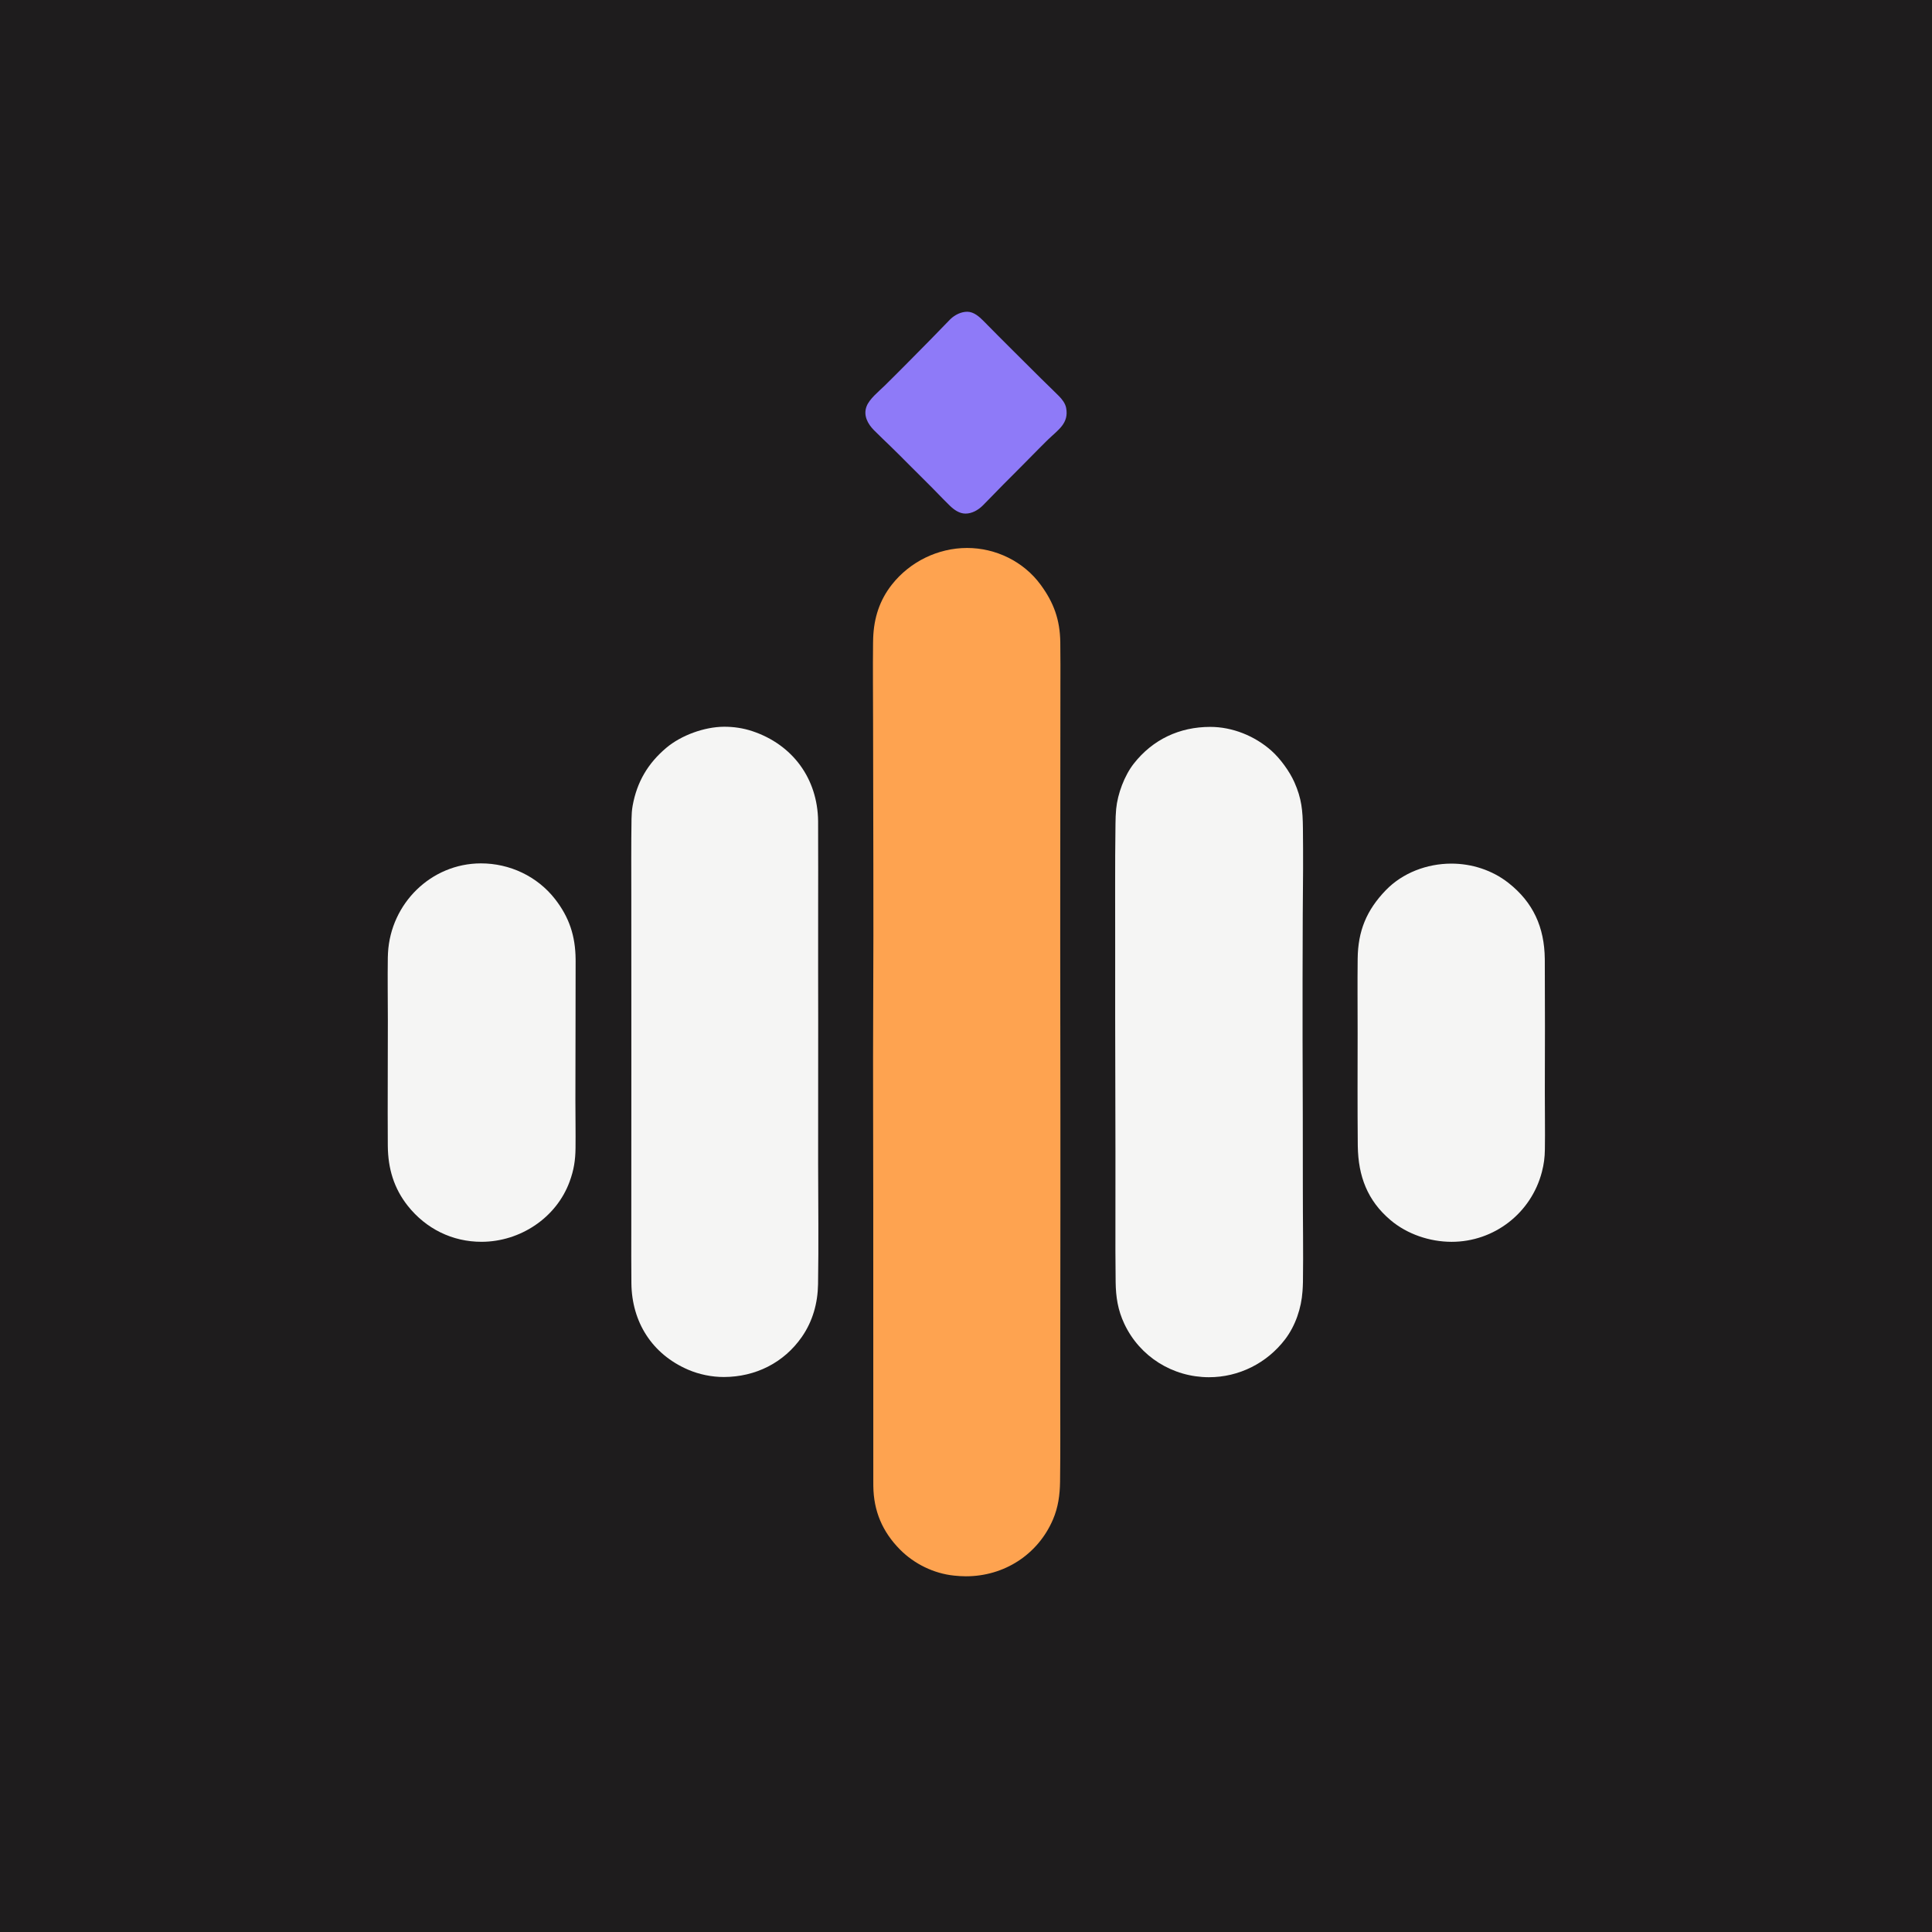
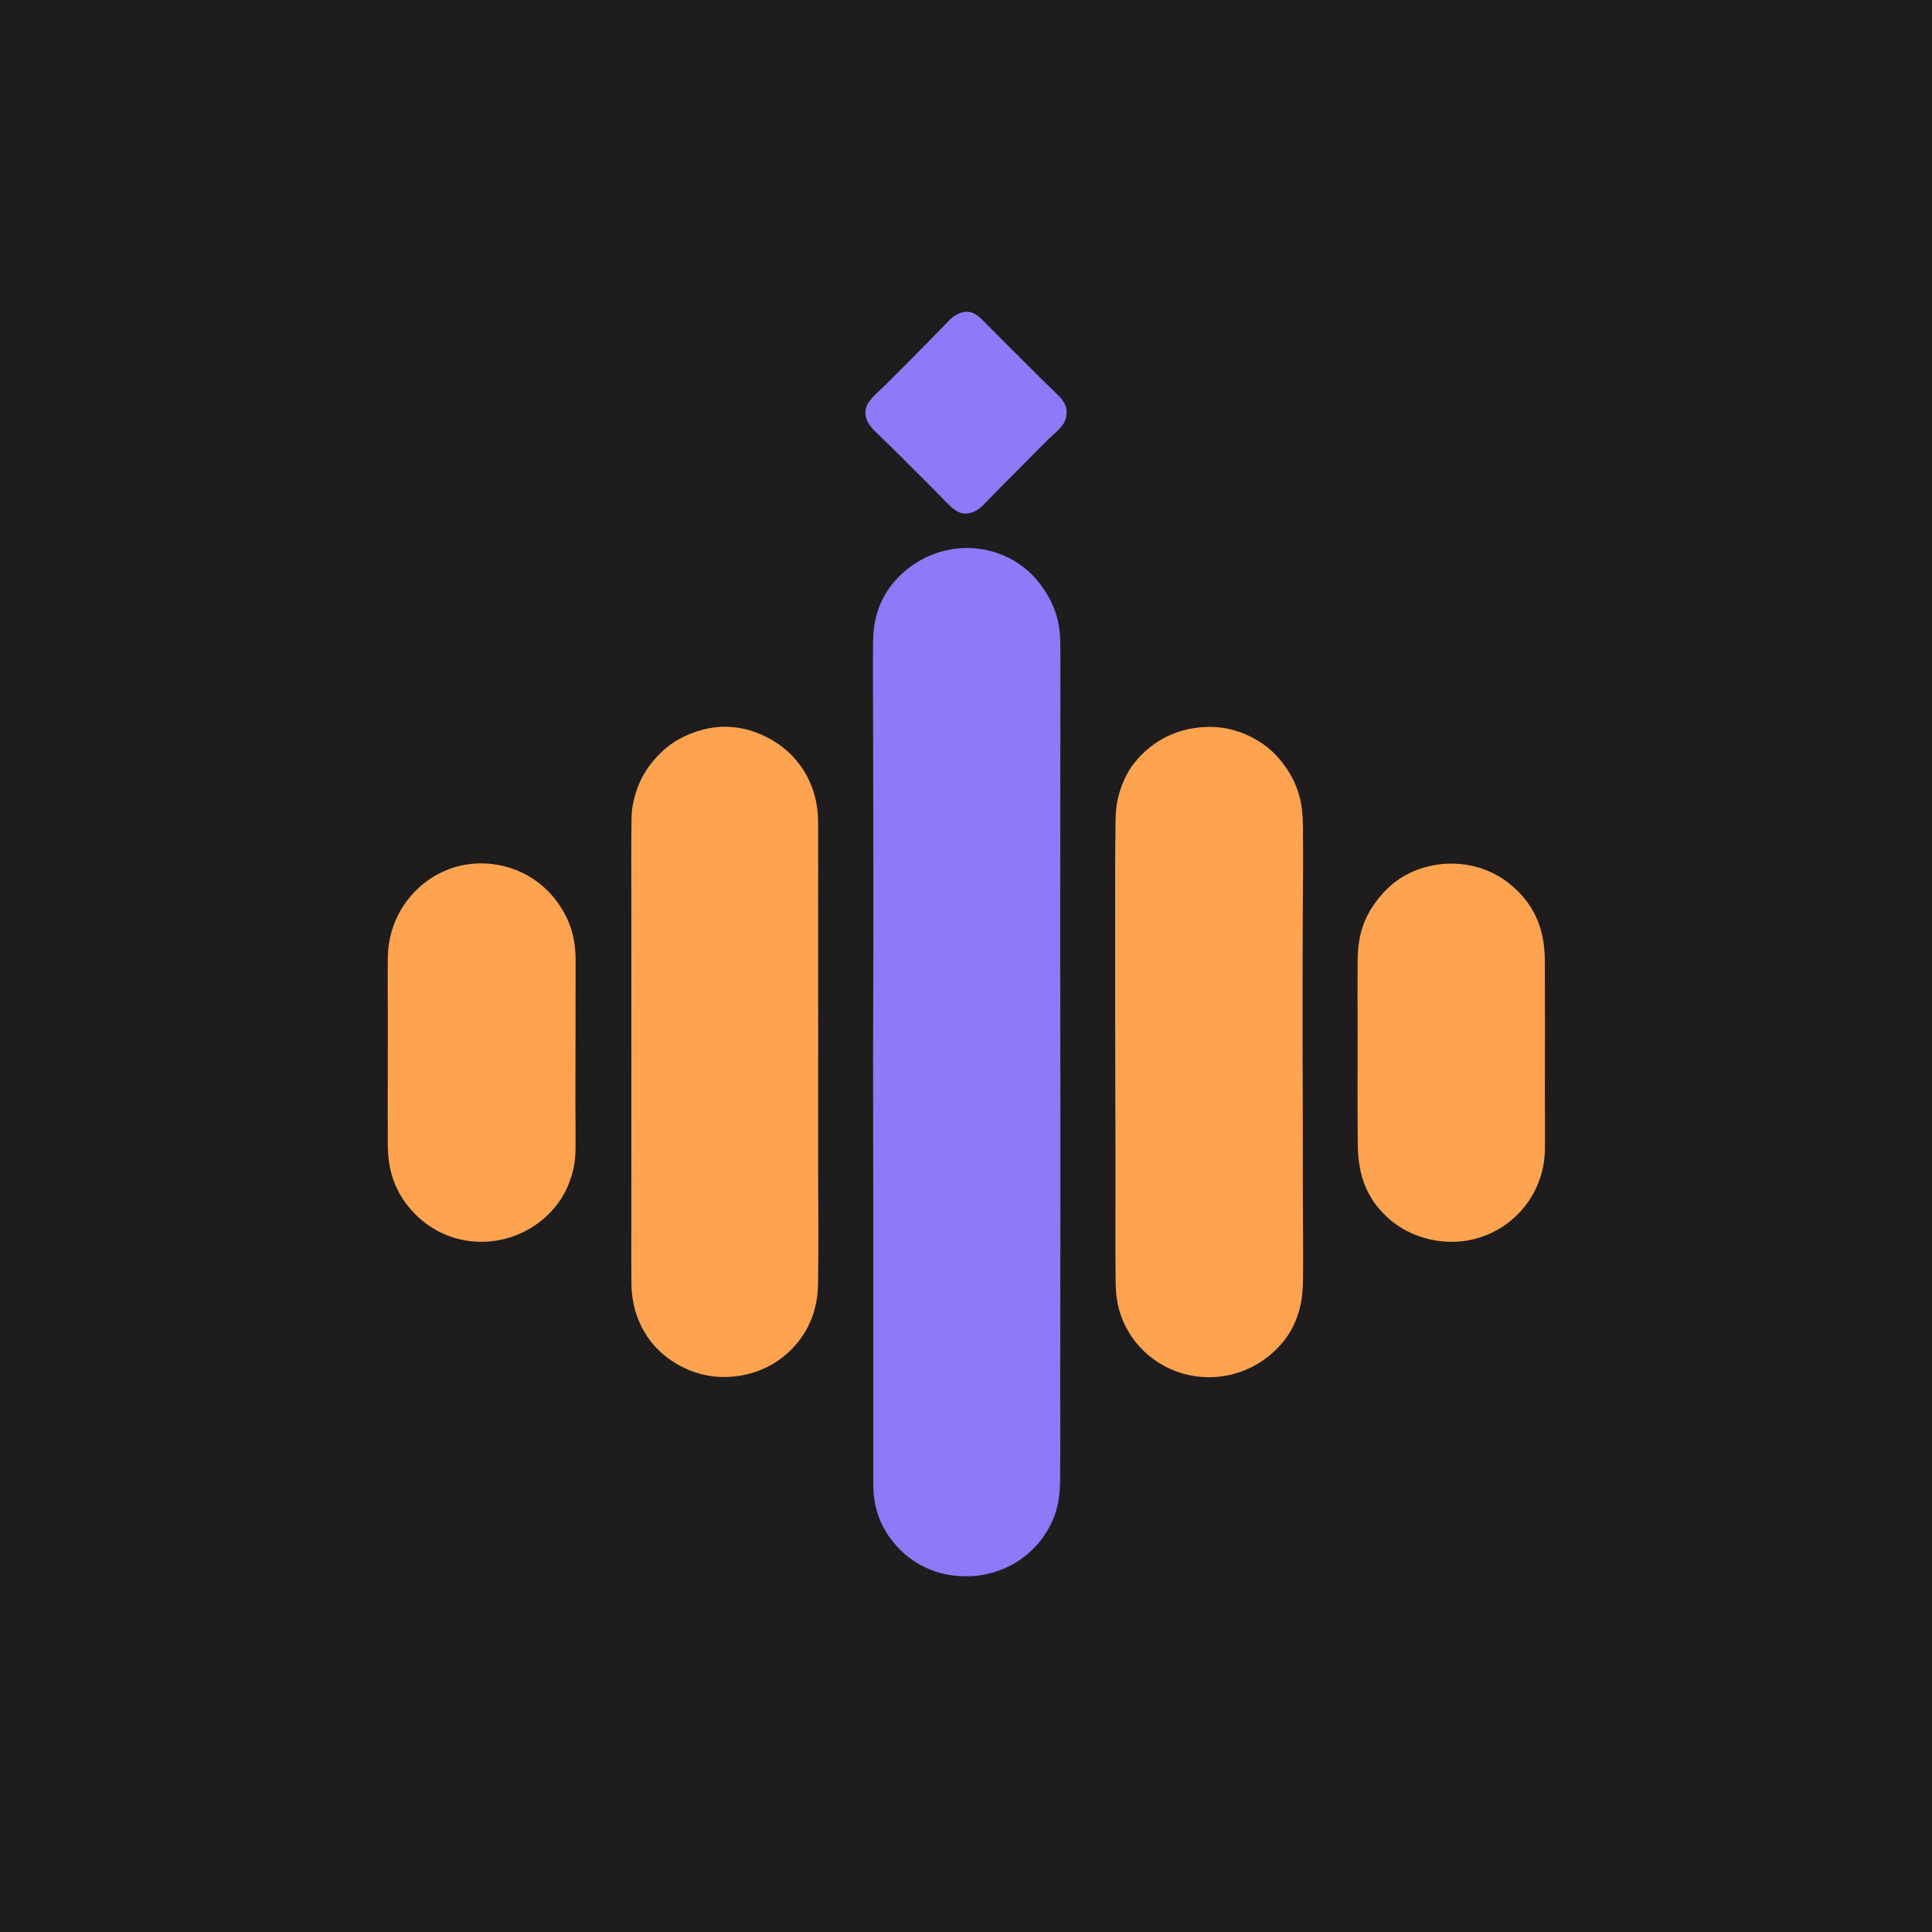
<svg xmlns="http://www.w3.org/2000/svg" width="1024" height="1024" viewBox="0 0 1024 1024">
  <rect width="1024" height="1024" fill="#1E1C1D" />
  <g transform="translate(512,500) scale(0.92) translate(-512,-510.5)">
-     <path fill="#FEA350" d="M512.587 282.708C529.12 282.694 545.129 290.474 554.954 303.835C562.593 314.223 566.116 324.011 566.326 336.947C566.467 345.593 566.387 354.265 566.388 362.911C566.392 428.076 566.203 493.242 566.333 558.407C566.47 627.292 566.367 696.177 566.291 765.063C566.27 783.581 566.447 802.118 566.193 820.633C566.088 828.212 565.113 835.385 562.121 842.38C553.431 862.699 533.879 875.176 511.883 875.138C509.603 875.134 507.335 874.974 505.068 874.737C493.451 873.527 482.182 868.021 473.97 859.721C463.865 849.508 458.782 837.558 458.609 823.218C458.598 822.278 458.596 821.338 458.595 820.398C458.554 767.687 458.536 714.974 458.568 662.263C458.591 623.887 458.337 585.504 458.534 547.128C458.815 492.419 458.511 437.71 458.467 383.001C458.455 367.773 458.282 352.526 458.458 337.3C458.469 336.36 458.49 335.42 458.526 334.48C458.961 323.054 462.181 312.83 469.338 303.765C479.713 290.626 495.842 282.722 512.587 282.708Z" />
-     <path fill="#F5F5F4" d="M652.63 385.79C665.502 385.771 678.427 391.016 688.008 399.564C693.076 404.087 698.433 411.459 701.182 417.654C705.358 427.066 705.988 433.915 706.102 444.094C706.281 459.953 706.194 475.815 706.023 491.675C706.023 491.677 706.01 493.318 706.01 493.32C706.01 493.322 705.999 495.903 705.999 495.905C705.942 519.204 705.831 542.509 705.901 565.808C705.989 594.71 706.088 623.61 706.063 652.512C706.047 670.248 706.375 687.999 706.116 705.733C706.091 707.46 705.984 709.179 705.868 710.902C705.209 720.668 701.785 730.83 695.811 738.652C685.345 752.355 669.179 760.482 651.925 760.453C631.061 760.417 612.134 748.641 603.212 729.689C599.485 721.774 598.326 714.266 598.21 705.615C598.05 693.718 598.061 681.8 598.087 669.9C598.203 617.776 597.842 565.652 597.943 513.527C597.99 489.566 597.775 465.586 598.121 441.626C598.162 438.758 598.231 435.907 598.508 433.05C599.349 424.353 603.278 413.817 608.681 406.934C619.619 393.002 635.009 385.816 652.63 385.79Z" />
-     <path fill="#F5F5F4" d="M372.545 385.706C378.076 385.675 383.628 386.49 388.876 388.239C412.139 395.991 426.518 415.603 426.796 440.099C426.831 443.114 426.794 446.13 426.807 449.145C426.915 474.915 426.734 500.682 426.808 526.451C426.914 563.576 426.766 600.701 426.808 637.827C426.834 660.845 427.147 683.894 426.763 706.908C426.582 717.774 423.689 728.213 417.454 737.194C407.041 752.19 390.675 760.274 372.545 760.329C365.57 760.351 358.277 758.86 351.87 756.096C331.169 747.166 319.462 728.706 319.233 706.32C319.127 696.023 319.161 685.719 319.177 675.422C319.275 611.549 319.152 547.676 319.183 483.804C319.191 468.814 319.064 453.796 319.303 438.807C319.344 436.24 319.498 433.699 319.955 431.17C322.427 417.513 328.749 406.783 339.335 397.854C347.935 390.599 361.31 385.769 372.545 385.706Z" />
-     <path fill="#F5F5F4" d="M232.503 464.424C249.064 464.392 264.964 471.836 275.203 484.94C283.455 495.5 286.963 506.284 287.092 519.637C287.092 519.638 287.098 521.045 287.098 521.046C287.112 547.716 286.979 574.384 286.97 601.054C286.967 610.173 287.148 619.311 287.044 628.428C286.963 635.504 286.086 641.054 283.658 647.702C276 668.671 255.118 682.38 232.973 682.435C216.062 682.476 200.837 674.905 190.359 661.66C182.394 651.592 179.056 640.213 178.904 627.488C178.904 627.486 178.893 626.315 178.893 626.313C178.744 602.505 178.944 578.691 178.925 554.882C178.916 542.829 178.725 530.748 178.903 518.697C178.916 517.796 178.956 516.894 179.005 515.995C180.556 487.56 203.787 464.478 232.503 464.424Z" />
-     <path fill="#F5F5F4" d="M791.497 464.557C803.332 464.524 815.122 468.305 824.466 475.639C838.85 486.929 845.222 501.294 845.443 519.402C845.443 519.403 845.455 520.81 845.455 520.811C845.593 545.993 845.535 571.173 845.472 596.354C845.445 607.315 845.67 618.293 845.497 629.25C845.424 633.922 844.954 637.651 843.781 642.174C837.624 665.9 816.266 682.475 791.732 682.447C779.195 682.433 766.184 678.073 756.568 669.946C743.213 658.66 737.981 644.552 737.716 627.37C737.716 627.369 737.7 626.197 737.7 626.196C737.502 604.935 737.6 583.662 737.62 562.401C737.634 548.034 737.473 533.65 737.644 519.284C737.833 503.373 742.725 491.435 753.801 479.933C763.52 469.84 777.593 464.597 791.497 464.557Z" />
+     <path fill="#8E7AF8" d="M512.587 282.708C529.12 282.694 545.129 290.474 554.954 303.835C562.593 314.223 566.116 324.011 566.326 336.947C566.467 345.593 566.387 354.265 566.388 362.911C566.392 428.076 566.203 493.242 566.333 558.407C566.47 627.292 566.367 696.177 566.291 765.063C566.27 783.581 566.447 802.118 566.193 820.633C566.088 828.212 565.113 835.385 562.121 842.38C553.431 862.699 533.879 875.176 511.883 875.138C509.603 875.134 507.335 874.974 505.068 874.737C493.451 873.527 482.182 868.021 473.97 859.721C463.865 849.508 458.782 837.558 458.609 823.218C458.598 822.278 458.596 821.338 458.595 820.398C458.554 767.687 458.536 714.974 458.568 662.263C458.591 623.887 458.337 585.504 458.534 547.128C458.815 492.419 458.511 437.71 458.467 383.001C458.455 367.773 458.282 352.526 458.458 337.3C458.469 336.36 458.49 335.42 458.526 334.48C458.961 323.054 462.181 312.83 469.338 303.765C479.713 290.626 495.842 282.722 512.587 282.708Z" />
+     <path fill="#FEA350" d="M652.63 385.79C665.502 385.771 678.427 391.016 688.008 399.564C693.076 404.087 698.433 411.459 701.182 417.654C705.358 427.066 705.988 433.915 706.102 444.094C706.281 459.953 706.194 475.815 706.023 491.675C706.023 491.677 706.01 493.318 706.01 493.32C706.01 493.322 705.999 495.903 705.999 495.905C705.942 519.204 705.831 542.509 705.901 565.808C705.989 594.71 706.088 623.61 706.063 652.512C706.047 670.248 706.375 687.999 706.116 705.733C706.091 707.46 705.984 709.179 705.868 710.902C705.209 720.668 701.785 730.83 695.811 738.652C685.345 752.355 669.179 760.482 651.925 760.453C631.061 760.417 612.134 748.641 603.212 729.689C599.485 721.774 598.326 714.266 598.21 705.615C598.05 693.718 598.061 681.8 598.087 669.9C598.203 617.776 597.842 565.652 597.943 513.527C597.99 489.566 597.775 465.586 598.121 441.626C598.162 438.758 598.231 435.907 598.508 433.05C599.349 424.353 603.278 413.817 608.681 406.934C619.619 393.002 635.009 385.816 652.63 385.79Z" />
+     <path fill="#FEA350" d="M372.545 385.706C378.076 385.675 383.628 386.49 388.876 388.239C412.139 395.991 426.518 415.603 426.796 440.099C426.831 443.114 426.794 446.13 426.807 449.145C426.915 474.915 426.734 500.682 426.808 526.451C426.914 563.576 426.766 600.701 426.808 637.827C426.834 660.845 427.147 683.894 426.763 706.908C426.582 717.774 423.689 728.213 417.454 737.194C407.041 752.19 390.675 760.274 372.545 760.329C365.57 760.351 358.277 758.86 351.87 756.096C331.169 747.166 319.462 728.706 319.233 706.32C319.127 696.023 319.161 685.719 319.177 675.422C319.275 611.549 319.152 547.676 319.183 483.804C319.191 468.814 319.064 453.796 319.303 438.807C319.344 436.24 319.498 433.699 319.955 431.17C322.427 417.513 328.749 406.783 339.335 397.854C347.935 390.599 361.31 385.769 372.545 385.706Z" />
+     <path fill="#FEA350" d="M232.503 464.424C249.064 464.392 264.964 471.836 275.203 484.94C283.455 495.5 286.963 506.284 287.092 519.637C287.092 519.638 287.098 521.045 287.098 521.046C287.112 547.716 286.979 574.384 286.97 601.054C286.967 610.173 287.148 619.311 287.044 628.428C286.963 635.504 286.086 641.054 283.658 647.702C276 668.671 255.118 682.38 232.973 682.435C216.062 682.476 200.837 674.905 190.359 661.66C182.394 651.592 179.056 640.213 178.904 627.488C178.904 627.486 178.893 626.315 178.893 626.313C178.744 602.505 178.944 578.691 178.925 554.882C178.916 542.829 178.725 530.748 178.903 518.697C178.916 517.796 178.956 516.894 179.005 515.995C180.556 487.56 203.787 464.478 232.503 464.424Z" />
+     <path fill="#FEA350" d="M791.497 464.557C803.332 464.524 815.122 468.305 824.466 475.639C838.85 486.929 845.222 501.294 845.443 519.402C845.443 519.403 845.455 520.81 845.455 520.811C845.593 545.993 845.535 571.173 845.472 596.354C845.445 607.315 845.67 618.293 845.497 629.25C845.424 633.922 844.954 637.651 843.781 642.174C837.624 665.9 816.266 682.475 791.732 682.447C779.195 682.433 766.184 678.073 756.568 669.946C743.213 658.66 737.981 644.552 737.716 627.37C737.716 627.369 737.7 626.197 737.7 626.196C737.502 604.935 737.6 583.662 737.62 562.401C737.634 548.034 737.473 533.65 737.644 519.284C737.833 503.373 742.725 491.435 753.801 479.933C763.52 469.84 777.593 464.597 791.497 464.557Z" />
    <path fill="#8E7AF8" d="M512.822 146.622C516.515 146.665 519.736 149.54 522.14 151.99C533.079 163.138 544.21 174.094 555.265 185.126C558.647 188.501 562.158 191.761 565.506 195.164C567.385 197.074 569.204 199.386 569.708 202.084C571.347 210.873 565.16 214.586 559.296 220.235C559.295 220.236 558.344 221.162 558.342 221.163C556.879 222.597 555.428 224.044 553.993 225.507C547.06 232.574 540.076 239.575 533.08 246.58C529.234 250.43 525.529 254.439 521.658 258.258C518.972 260.908 515.42 262.931 511.648 262.911C508.196 262.892 505.133 260.739 502.659 258.333C498.245 254.041 494.062 249.51 489.665 245.196C482.607 238.273 475.74 231.164 468.655 224.271C465.444 221.148 462.157 218.069 459.004 214.89C455.371 211.228 452.731 206.34 454.719 201.134C456.384 196.771 461.779 192.514 464.986 189.365C474.059 180.454 482.954 171.359 491.894 162.317C495.519 158.651 499.044 154.885 502.67 151.226C502.672 151.225 503.06 150.841 503.061 150.84C505.6 148.399 509.224 146.58 512.822 146.622Z" />
  </g>
</svg>
